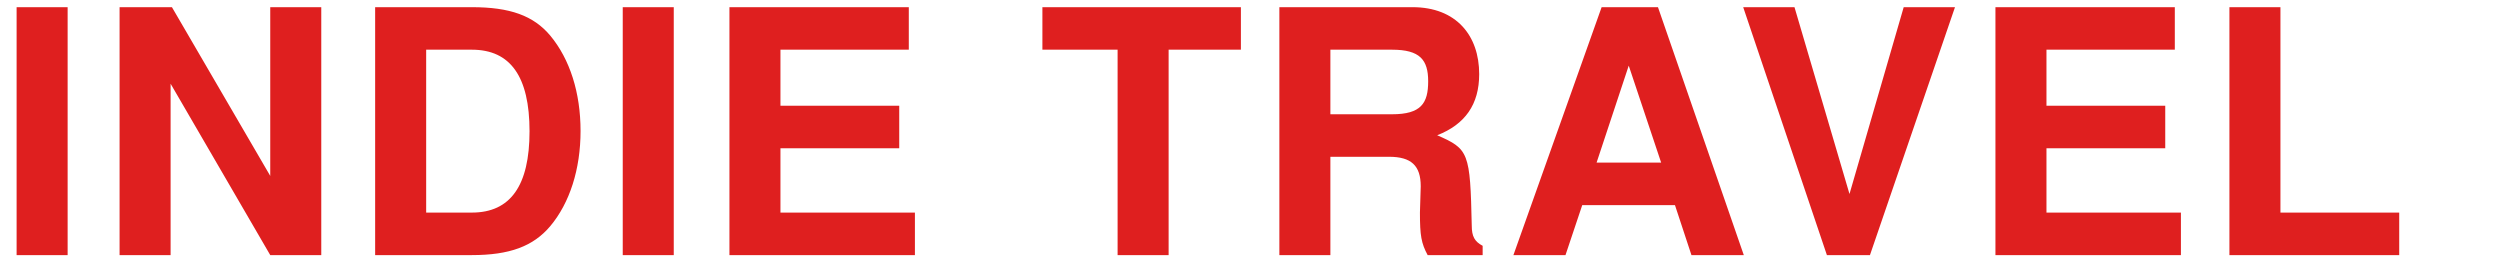
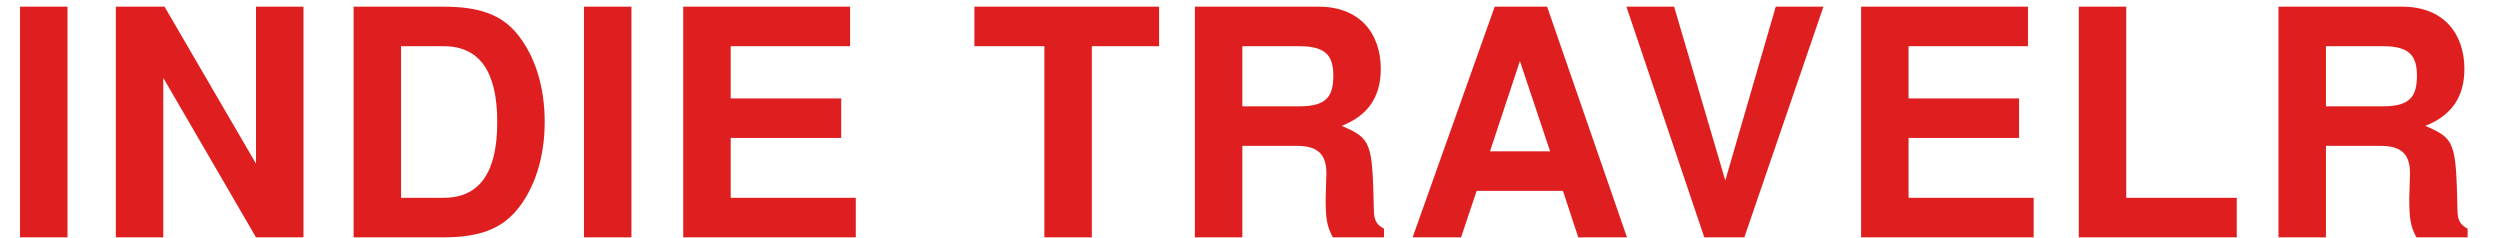
- <svg xmlns="http://www.w3.org/2000/svg" width="147px" height="15px" viewBox="0 0 147 15" version="1.1">
+ <svg xmlns="http://www.w3.org/2000/svg" width="158px" height="15px" viewBox="0 0 158 15" version="1.1">
  <defs />
  <g id="Page-1" stroke="none" stroke-width="1" fill="none" fill-rule="evenodd" font-weight="bold" font-family="HelveticaNeue-Bold, Helvetica Neue" letter-spacing="0.4" font-size="20">
    <g id="Artboard" transform="translate(-1, -5)" fill="#DF1F1F">
-       <text id="INDIE-TRAVEL">
-         <tspan x="0.71" y="20">INDIE  TRAVEL</tspan>
+       <text id="INDIE-TRAVELR">
+         <tspan x="1" y="20">INDIE  TRAVELR</tspan>
      </text>
    </g>
  </g>
</svg>
